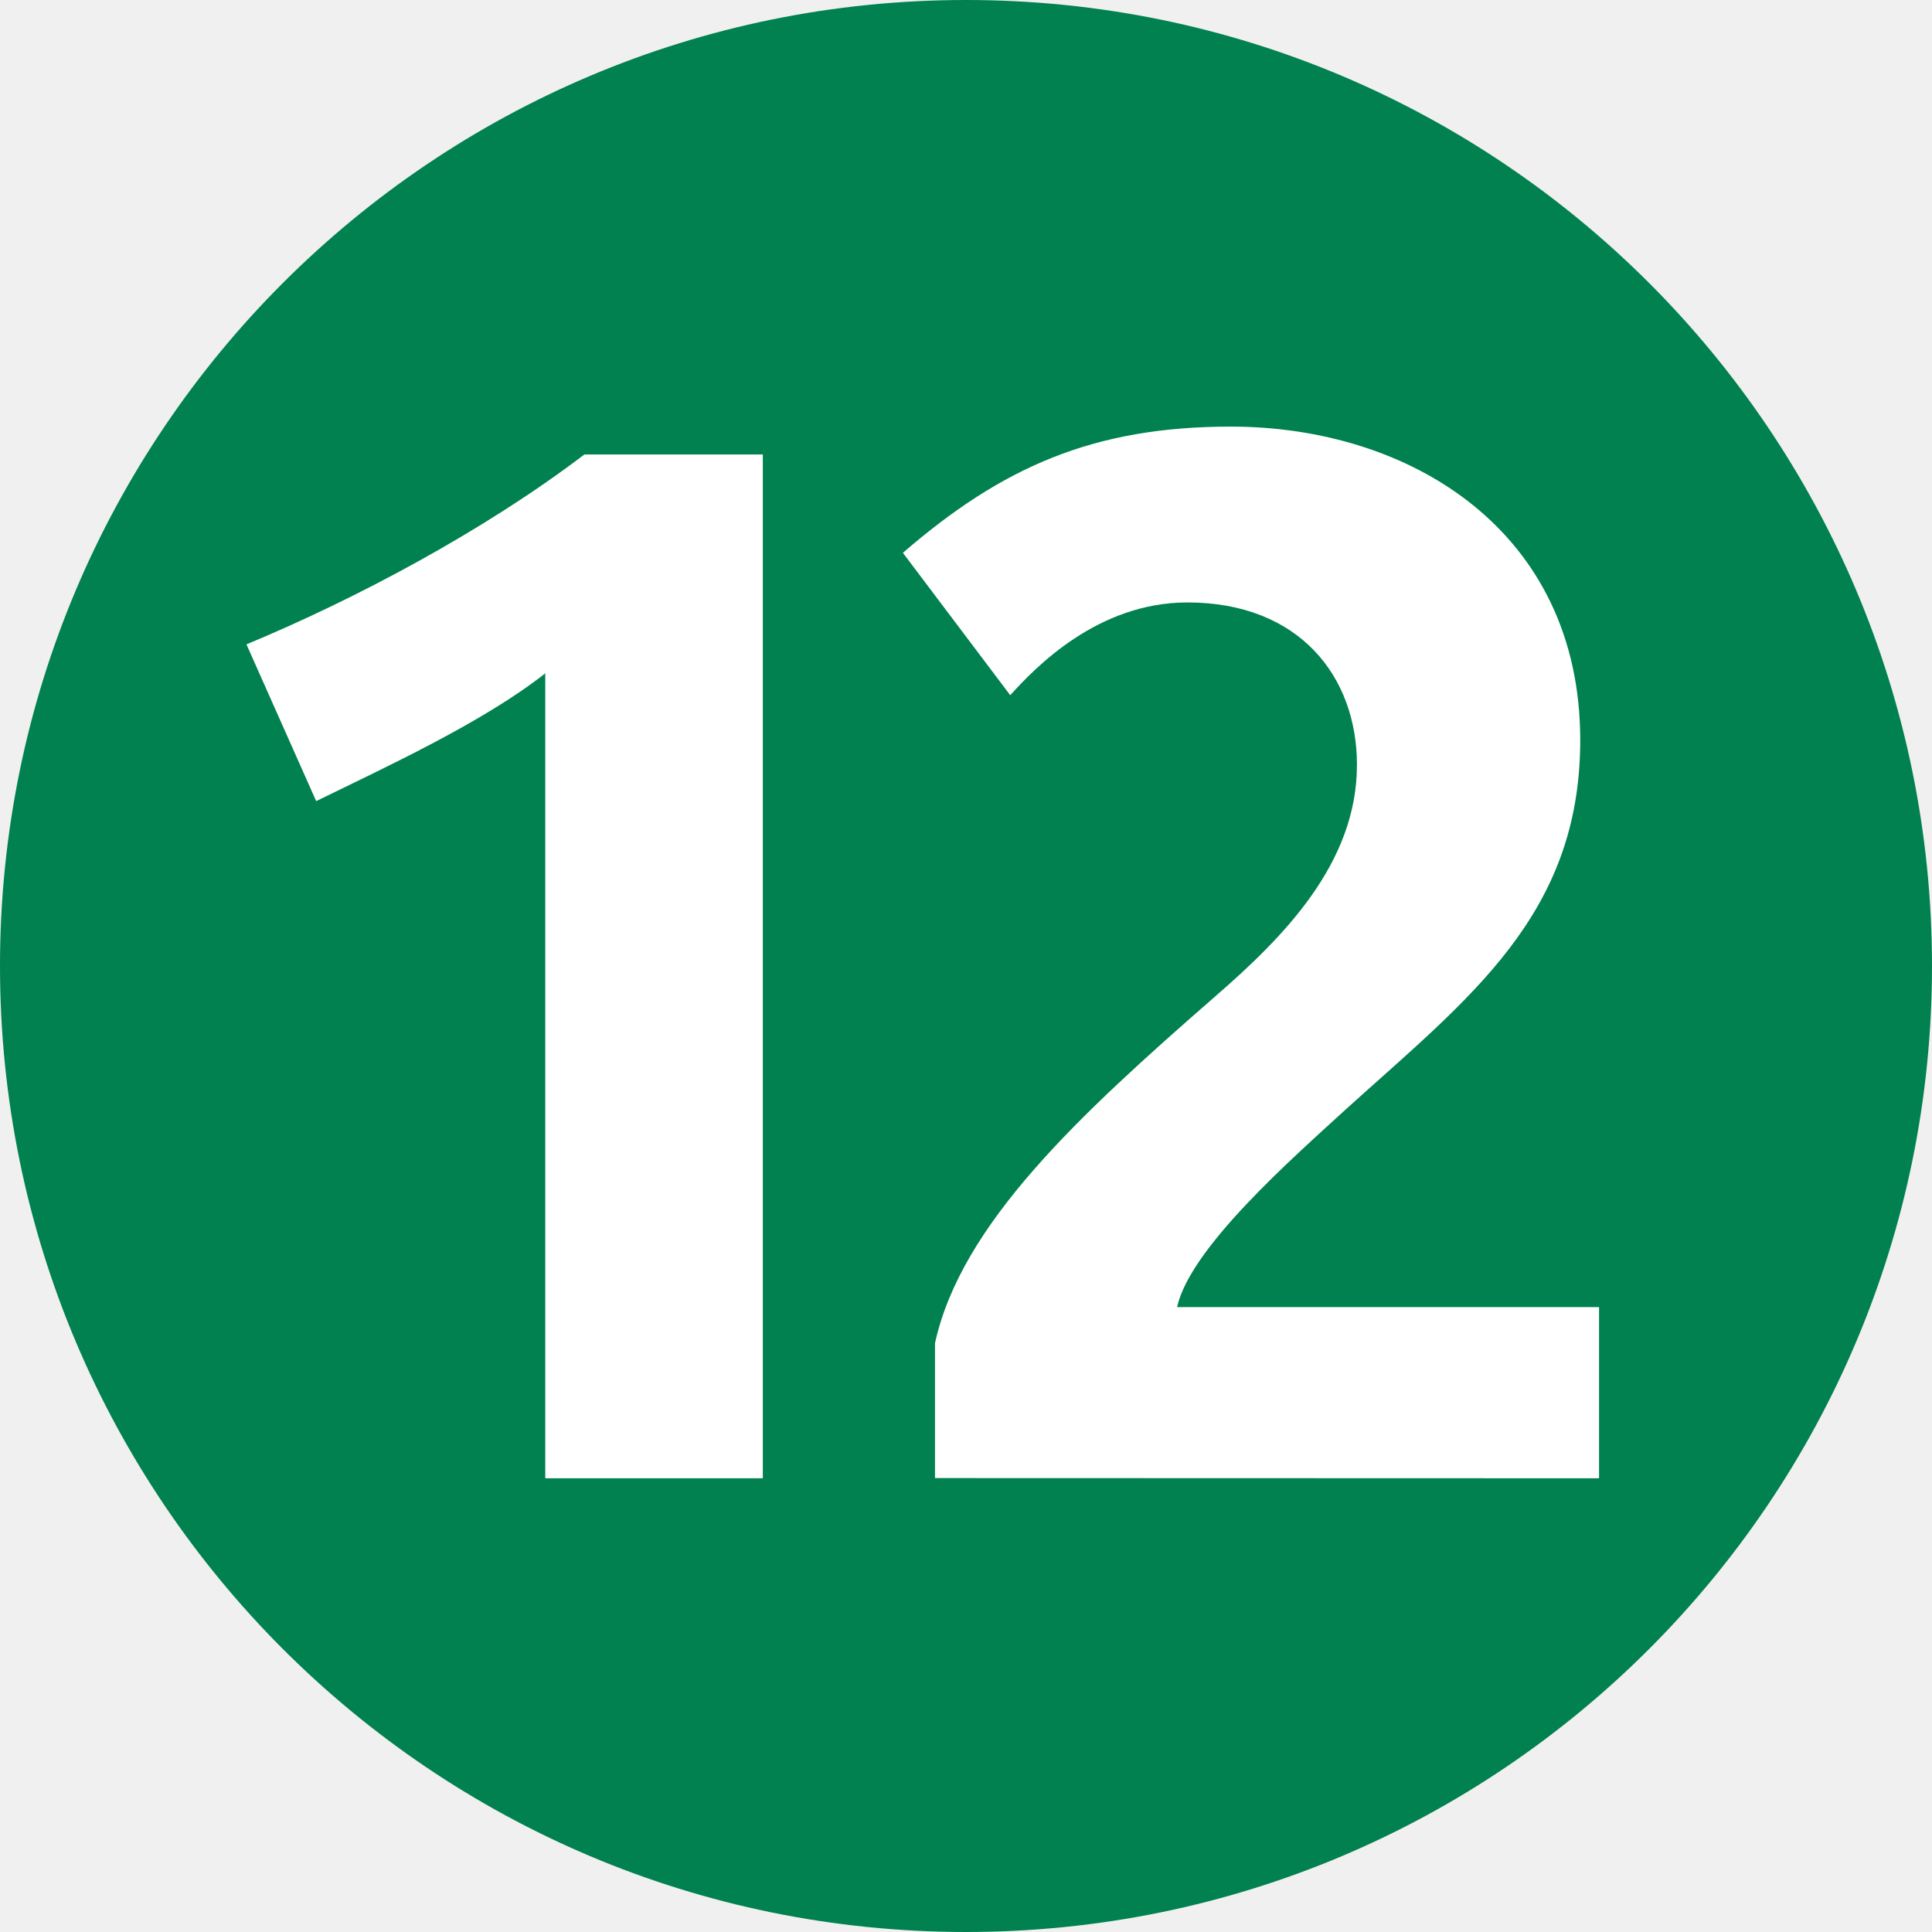
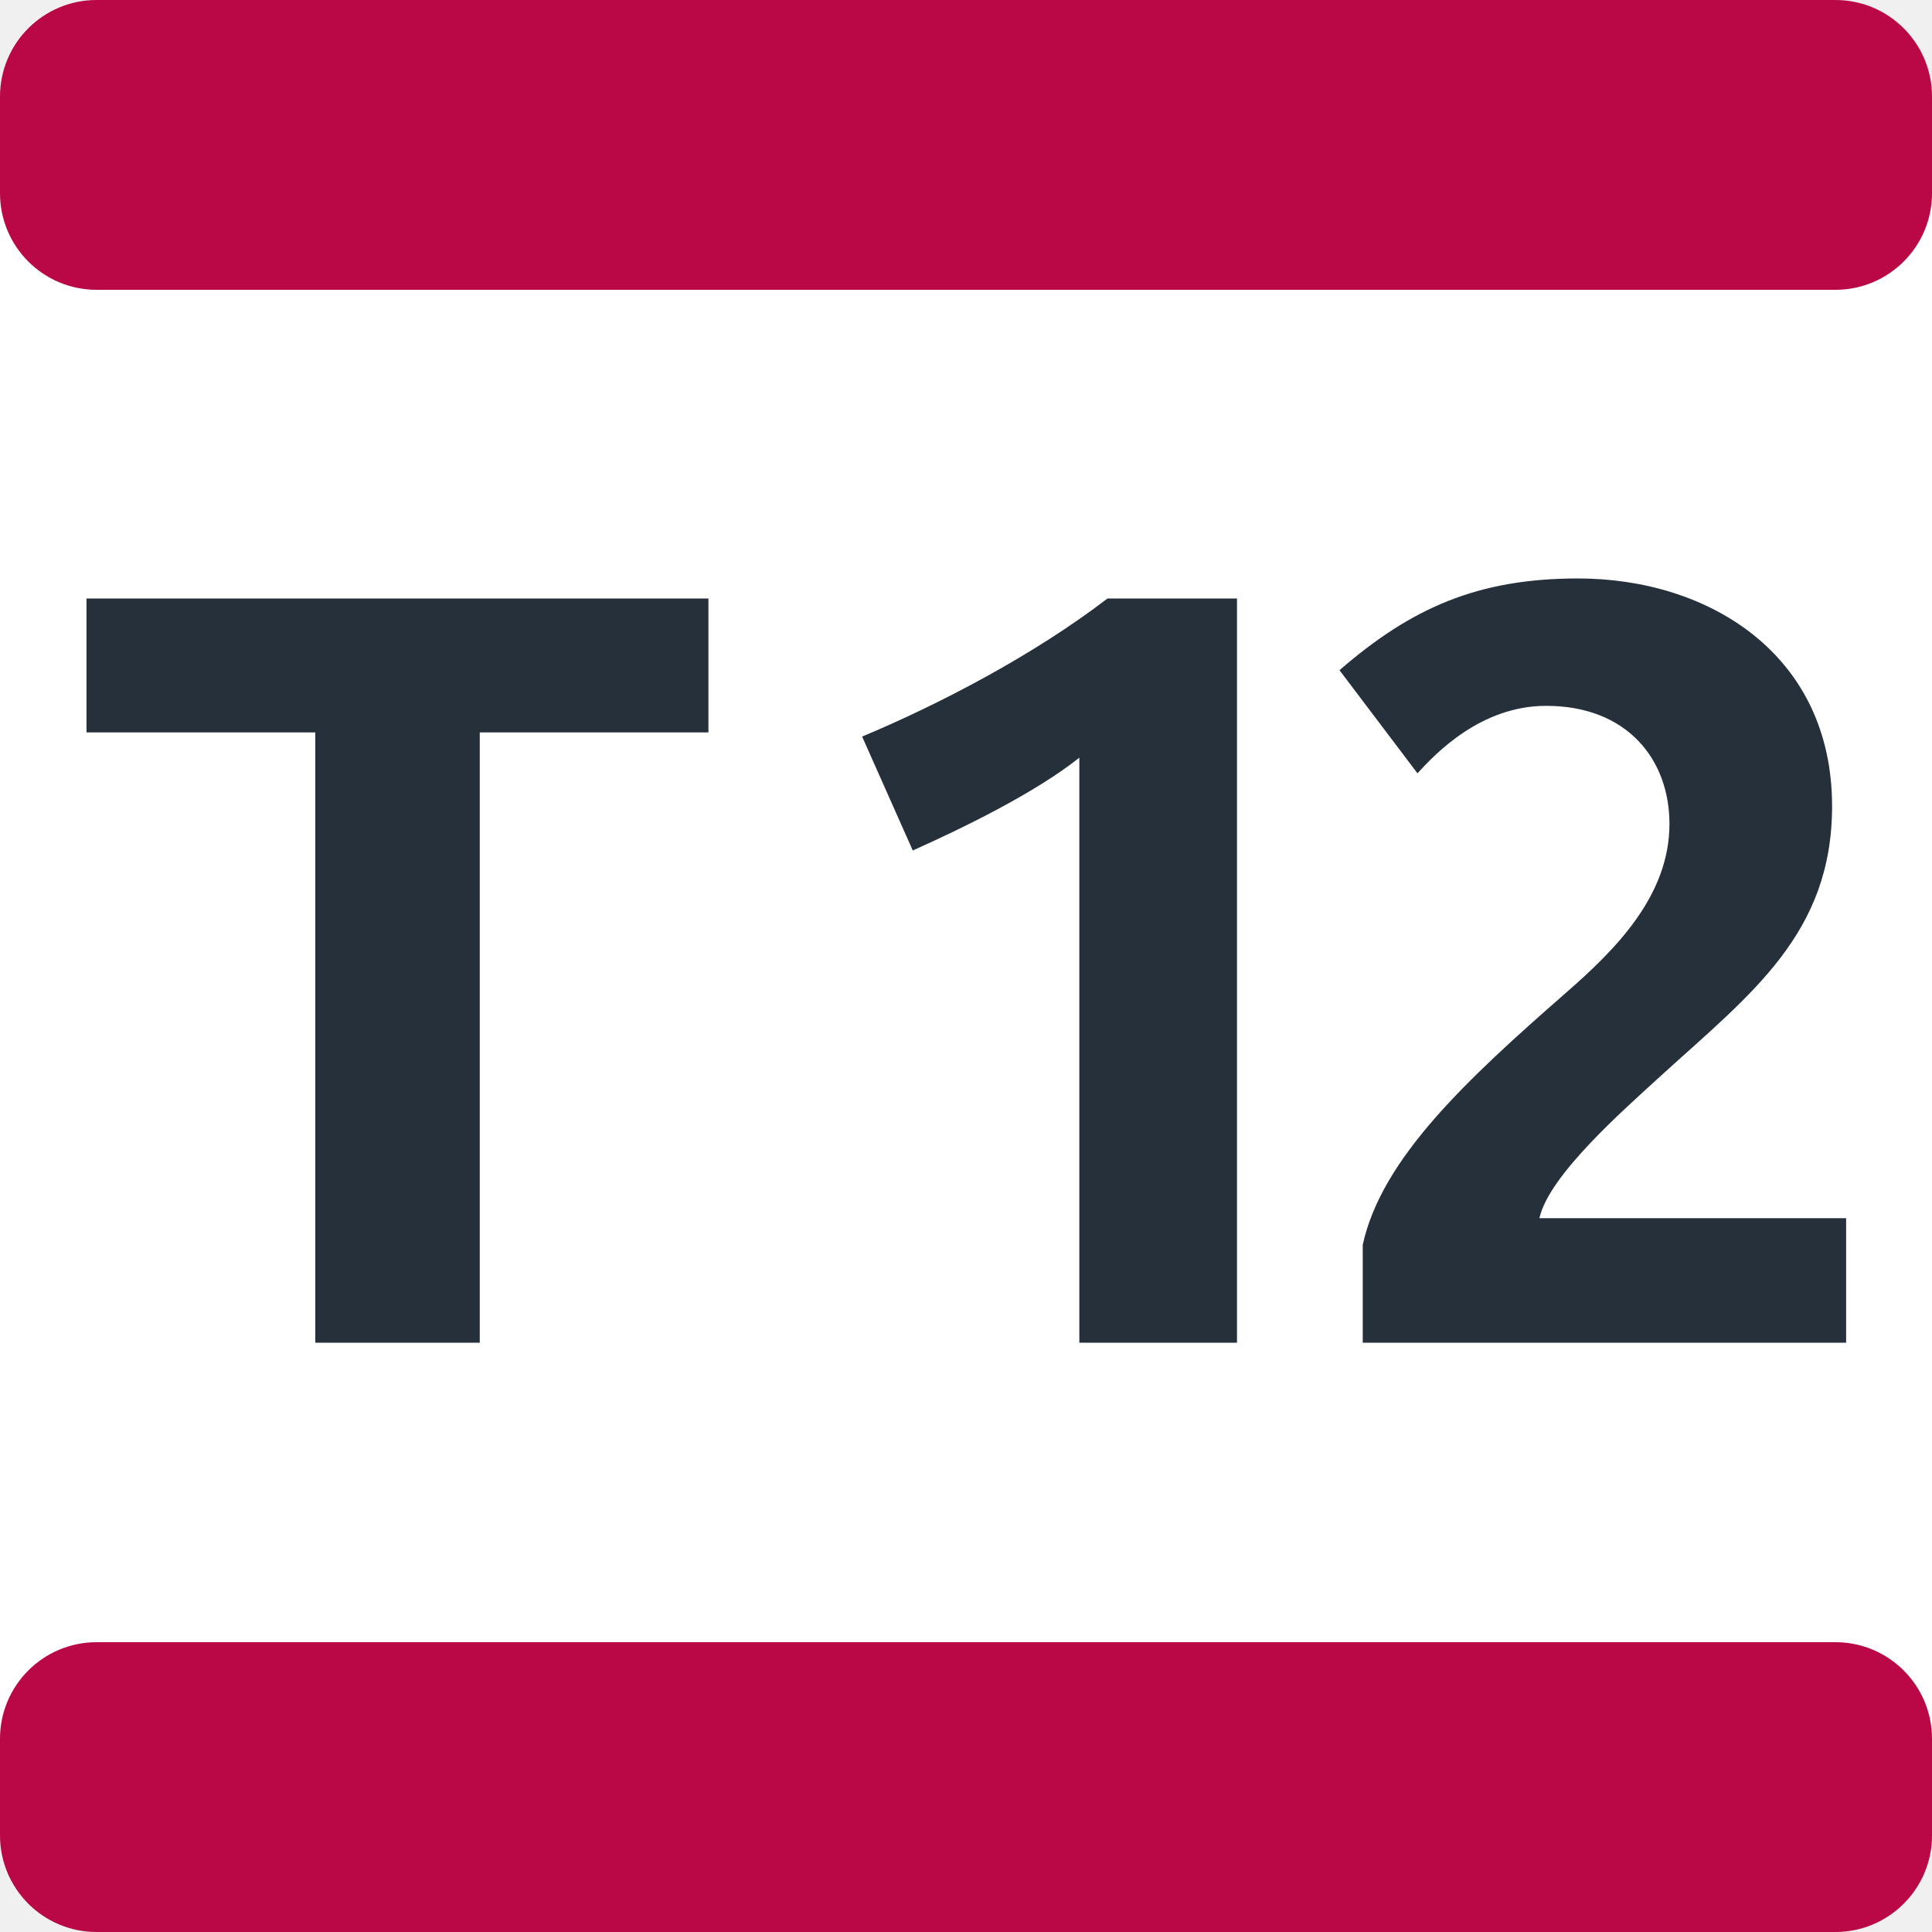
<svg xmlns="http://www.w3.org/2000/svg" width="250px" height="250px" viewBox="0 0 283.46 283.46">
-   <circle fill="#00814F" cx="141.73" cy="141.73" r="141.73" />
-   <path fill="#FFF" d="M111.92 216.89V66.68H85.74C70.86 78 51.92 88 36.16 94.54l10.23 23c10-4.9 24.47-11.54 33.61-18.75v118.1zM234.61 216.89v-25.11H172.7c1.91-8.72 17-21.9 24.67-28.94 18.09-16.37 34.48-28.5 34.48-54.25 0-30.64-24.9-46-51.29-46-20.21 0-33.61 6-48.09 18.52L148.22 102c3.62-4 12.77-13.61 26-13.61 16.38 0 24.87 10.84 24.87 23.83 0 14.47-10.83 25.32-20.83 34-20 17.45-37.25 33.4-41.08 50.85v19.79z" />
+   <path fill="#FFF" d="M0,28.35h283.46v226.76H0z" />
+   <rect fill="#B90845" width="283.46" height="42.52" rx="14.17" />
+   <rect fill="#B90845" width="283.46" height="42.52" rx="14.17" y="240.94" />
+   <path fill="#25303B" d="M70.39,107.46V197H46.26V107.46H12.69V87.81h91.25v19.65ZM158.36,197V111.17c-6.65,5.26-17.17,10.36-24.44,13.61l-7.43-16.71c11.45-4.79,25.22-12,36-20.26h19V197ZM199.94,197V182.63c2.78-12.69,15.31-24.28,29.85-37,7.27-6.34,15.15-14.23,15.15-24.75,0-9.43-6.19-17.32-18.09-17.32-9.59,0-16.24,7-18.88,9.9L196.53,98.33c10.52-9.12,20.26-13.46,35-13.46,19.18,0,37.27,11.15,37.27,33.41,0,18.72-11.9,27.53-25,39.45-5.57,5.1-16.55,14.69-17.94,21h45V197Z" />
</svg>
